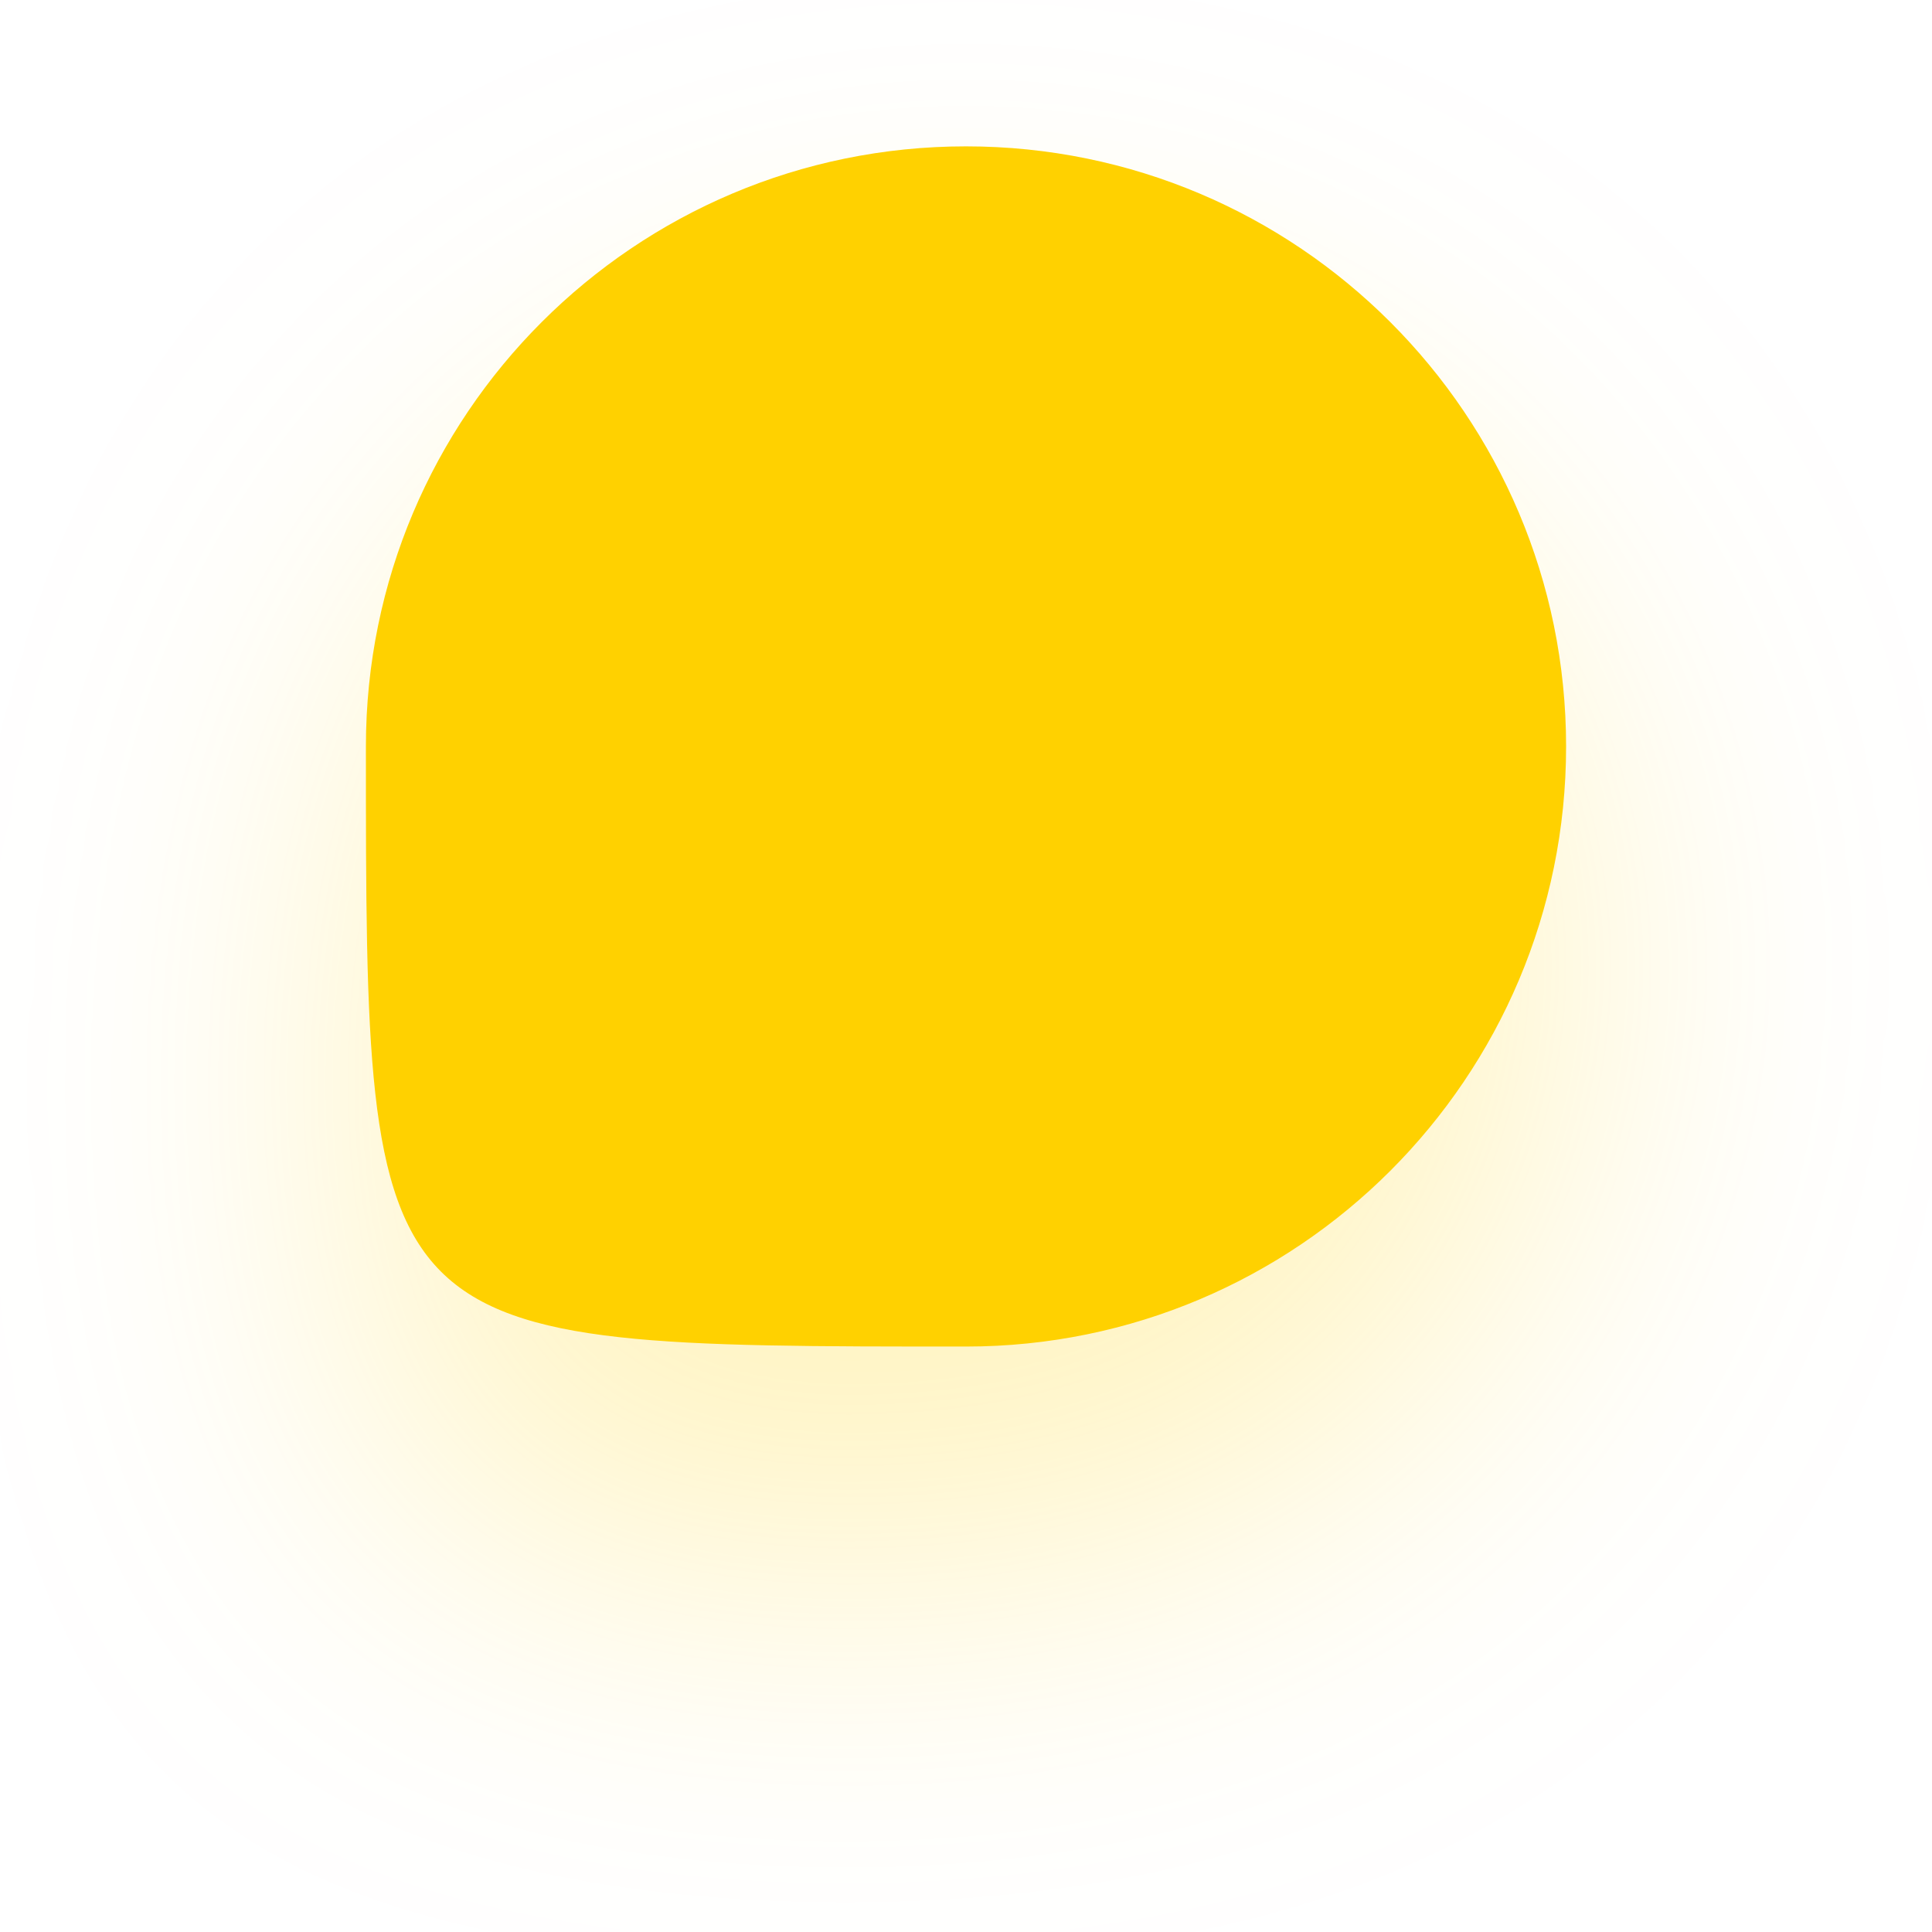
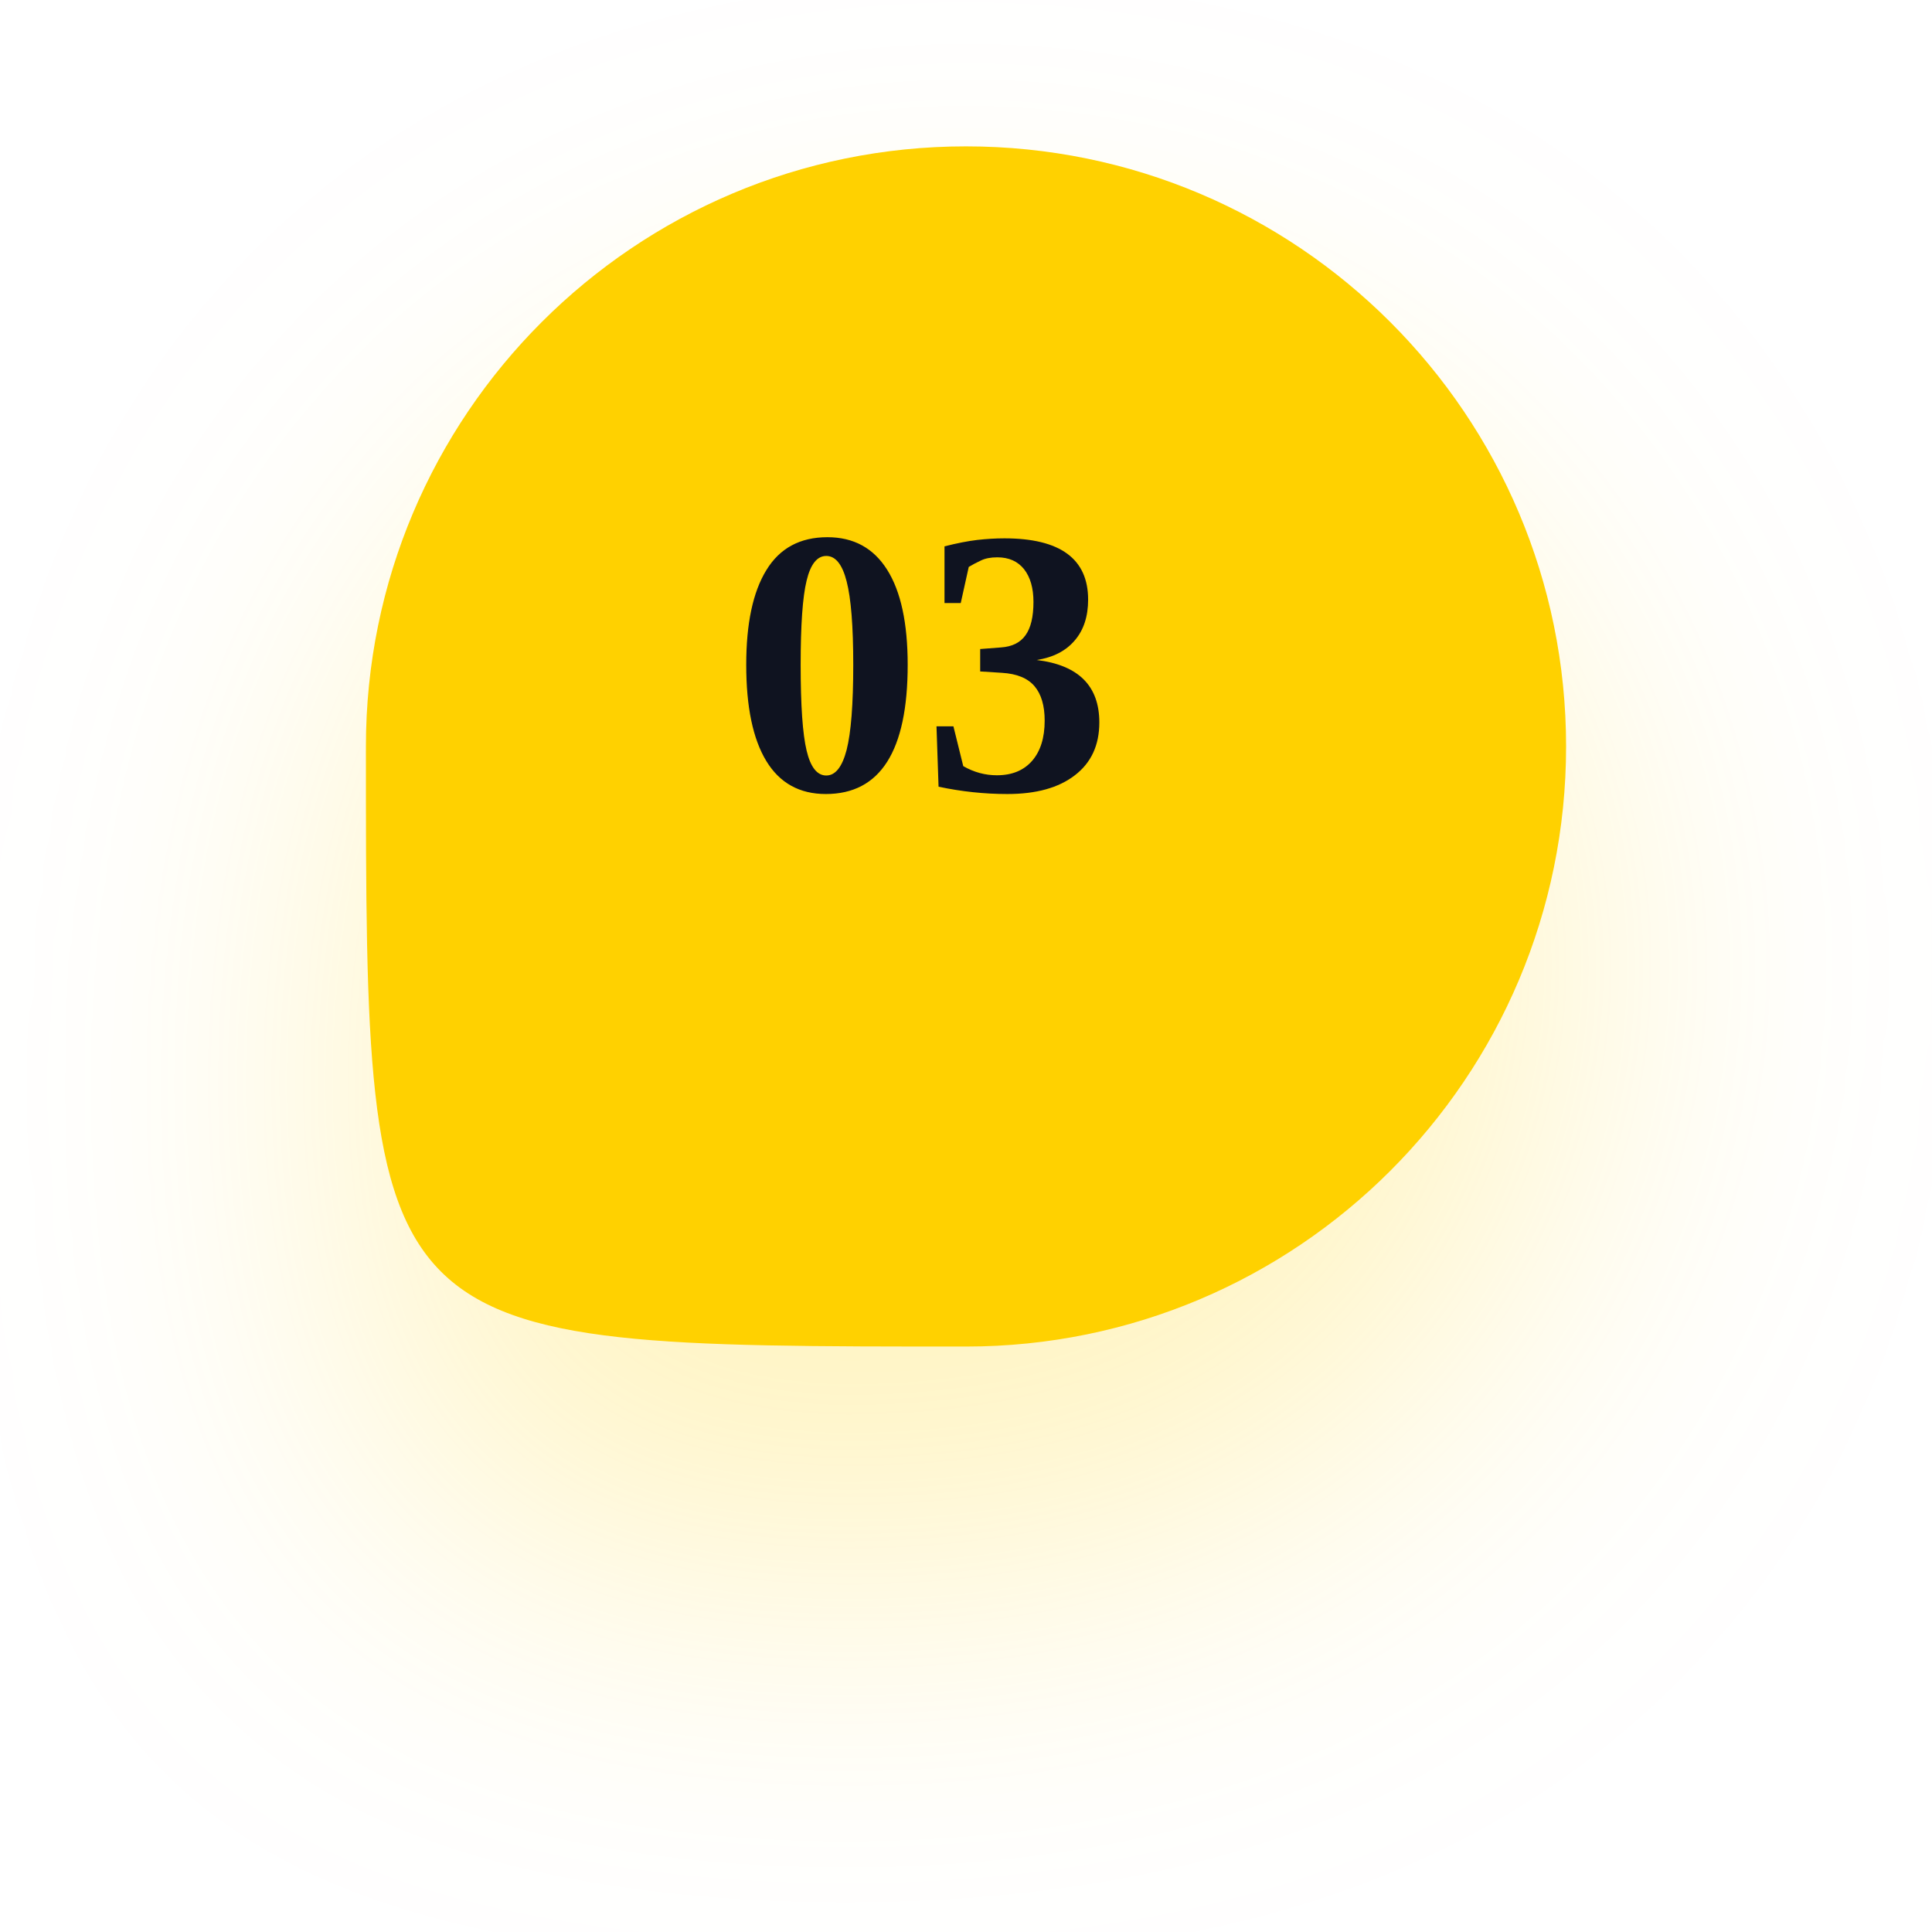
<svg xmlns="http://www.w3.org/2000/svg" width="132" height="132" viewBox="0 0 132 132" fill="none">
  <g filter="url(#filter0_d_7_377)">
    <path d="M107 51C107 73.644 88.644 92 66 92C25 92 25 92 25 51C25 28.356 43.356 10 66 10C88.644 10 107 28.356 107 51Z" fill="#FFD100" />
  </g>
+   <text x="63" y="54" text-anchor="middle" alignment-baseline="middle" font-size="26" font-weight="700" fill="#0F1320">
+                 03
+               </text>
  <defs>
    <filter id="filter0_d_7_377" x="0" y="0" width="132" height="132" filterUnits="userSpaceOnUse" color-interpolation-filters="sRGB">
      <feFlood flood-opacity="0" result="BackgroundImageFix" />
      <feColorMatrix in="SourceAlpha" type="matrix" values="0 0 0 0 0 0 0 0 0 0 0 0 0 0 0 0 0 0 127 0" result="hardAlpha" />
      <feOffset dy="15" />
      <feGaussianBlur stdDeviation="12.5" />
      <feColorMatrix type="matrix" values="0 0 0 0 1 0 0 0 0 0.82 0 0 0 0 0 0 0 0 0.25 0" />
      <feBlend mode="normal" in2="BackgroundImageFix" result="effect1_dropShadow_7_377" />
      <feBlend mode="normal" in="SourceGraphic" in2="effect1_dropShadow_7_377" result="shape" />
    </filter>
  </defs>
</svg>
